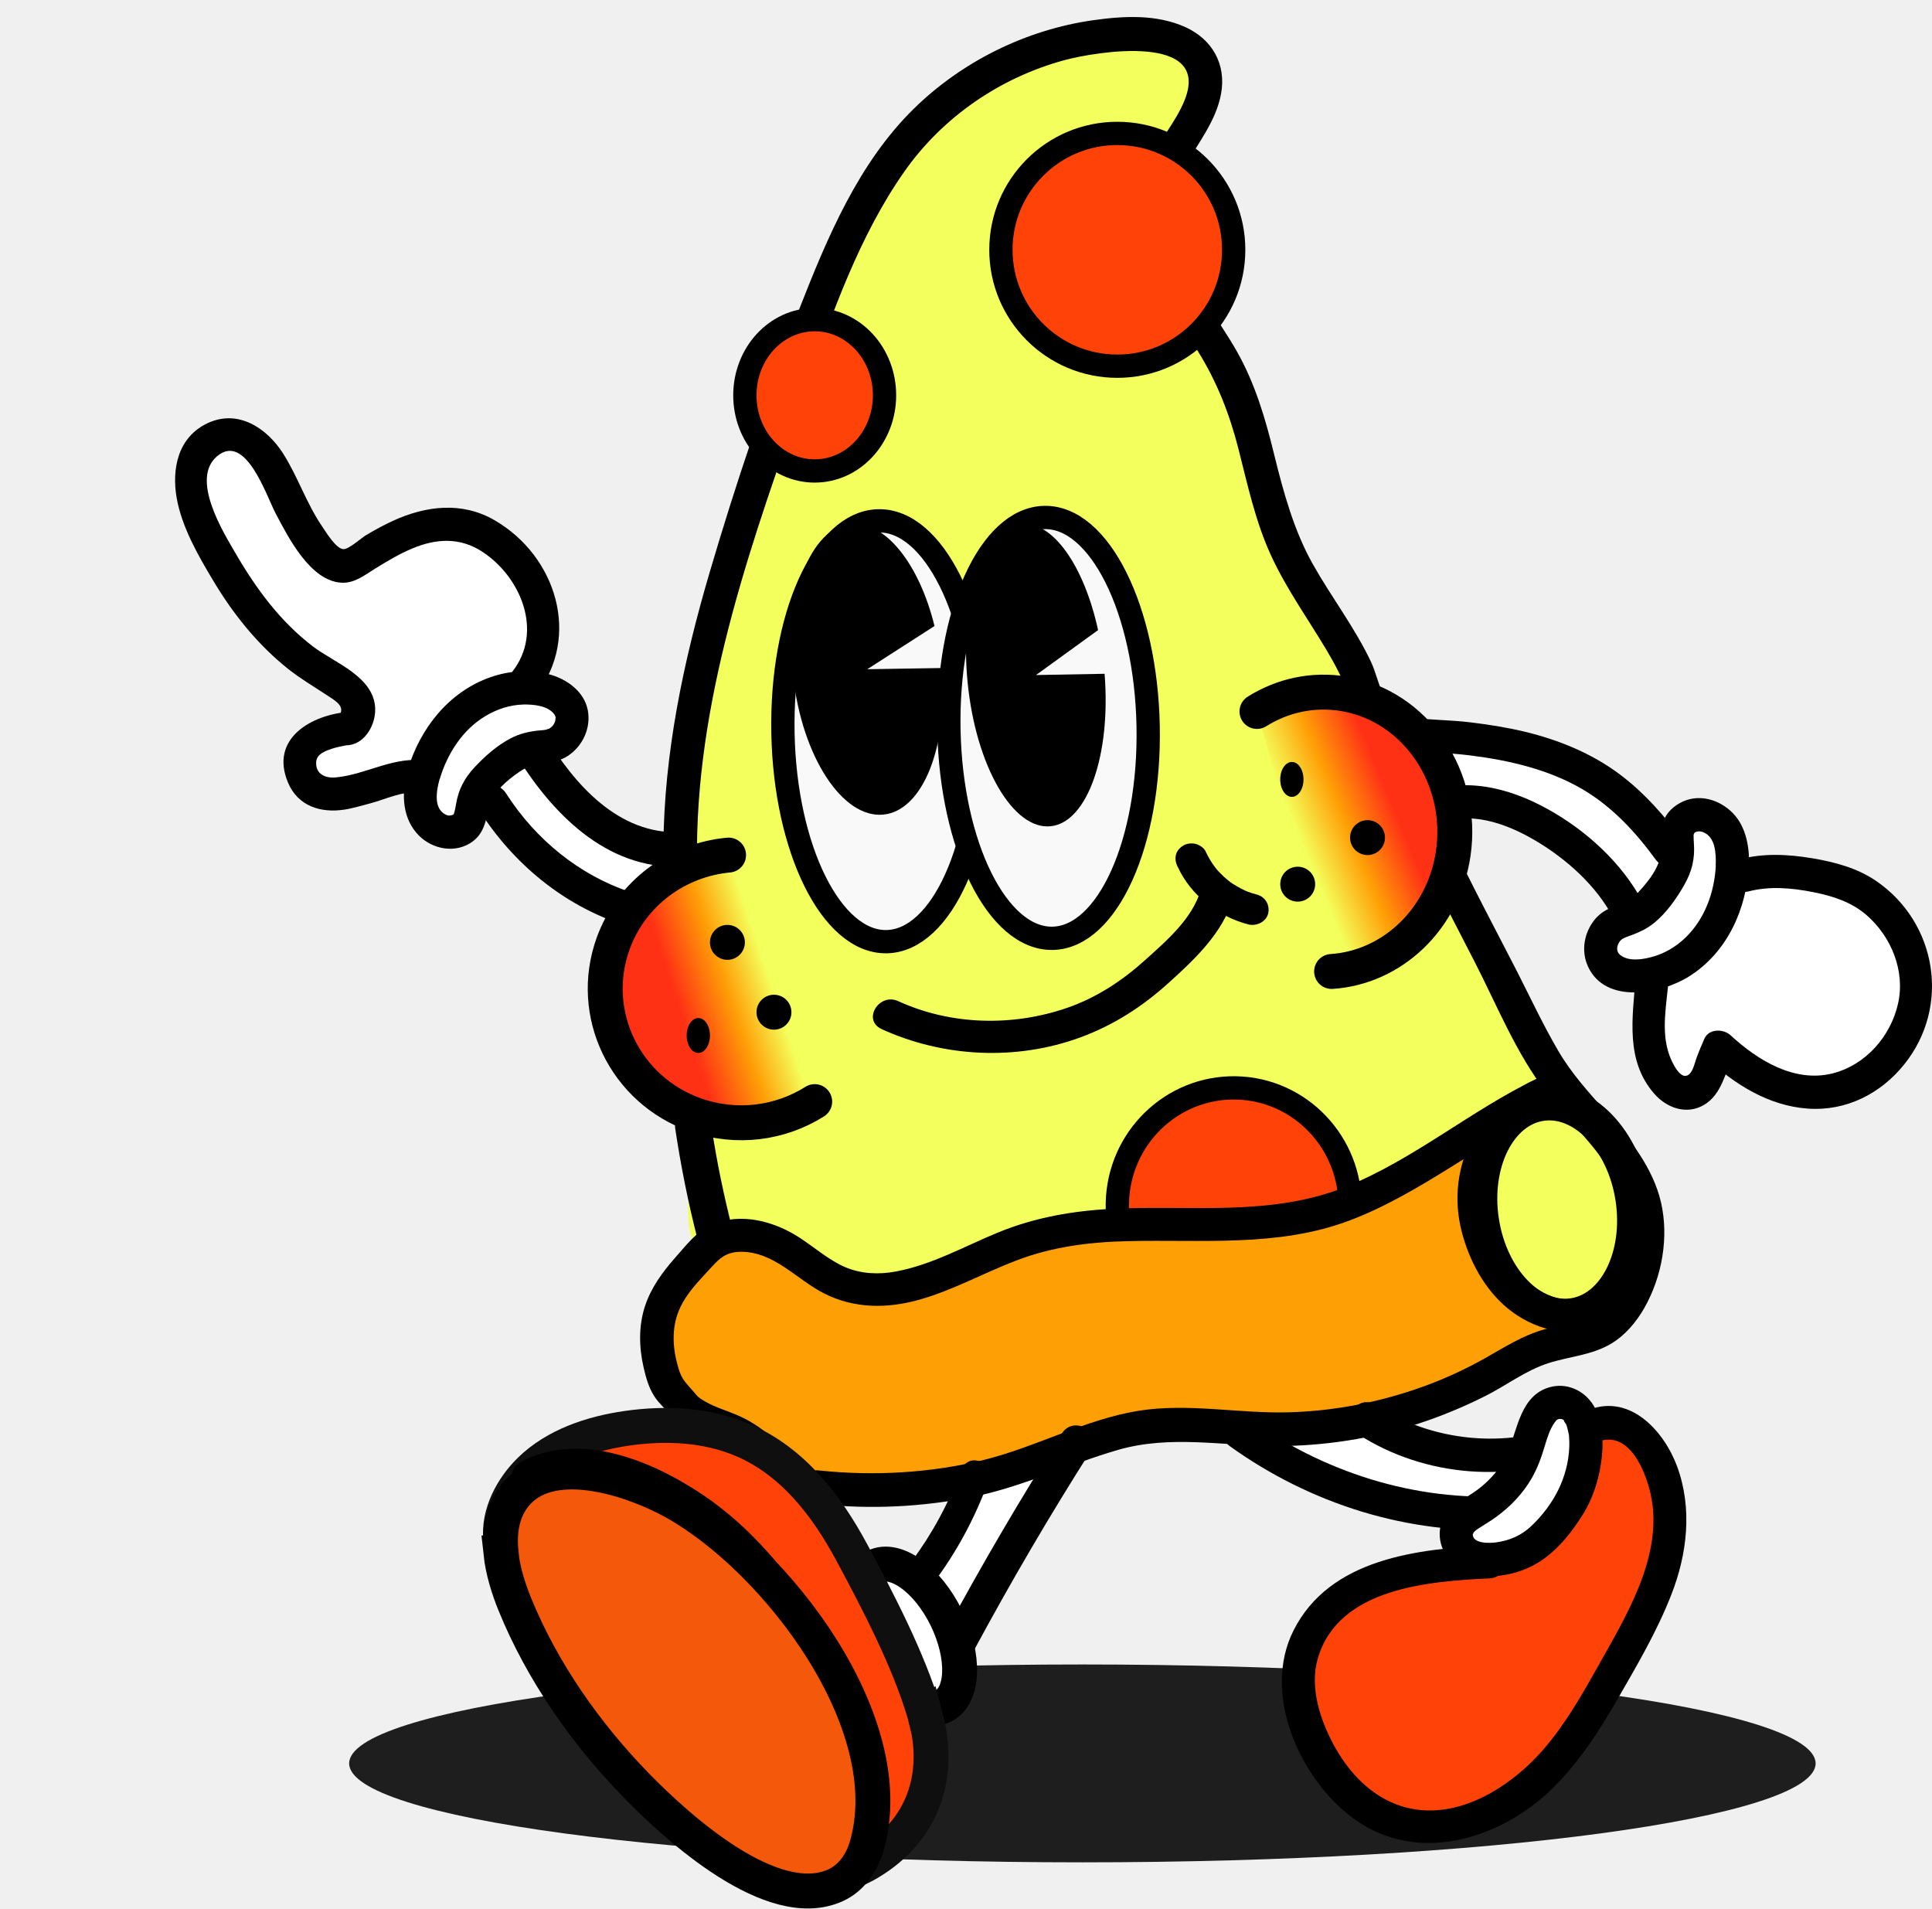
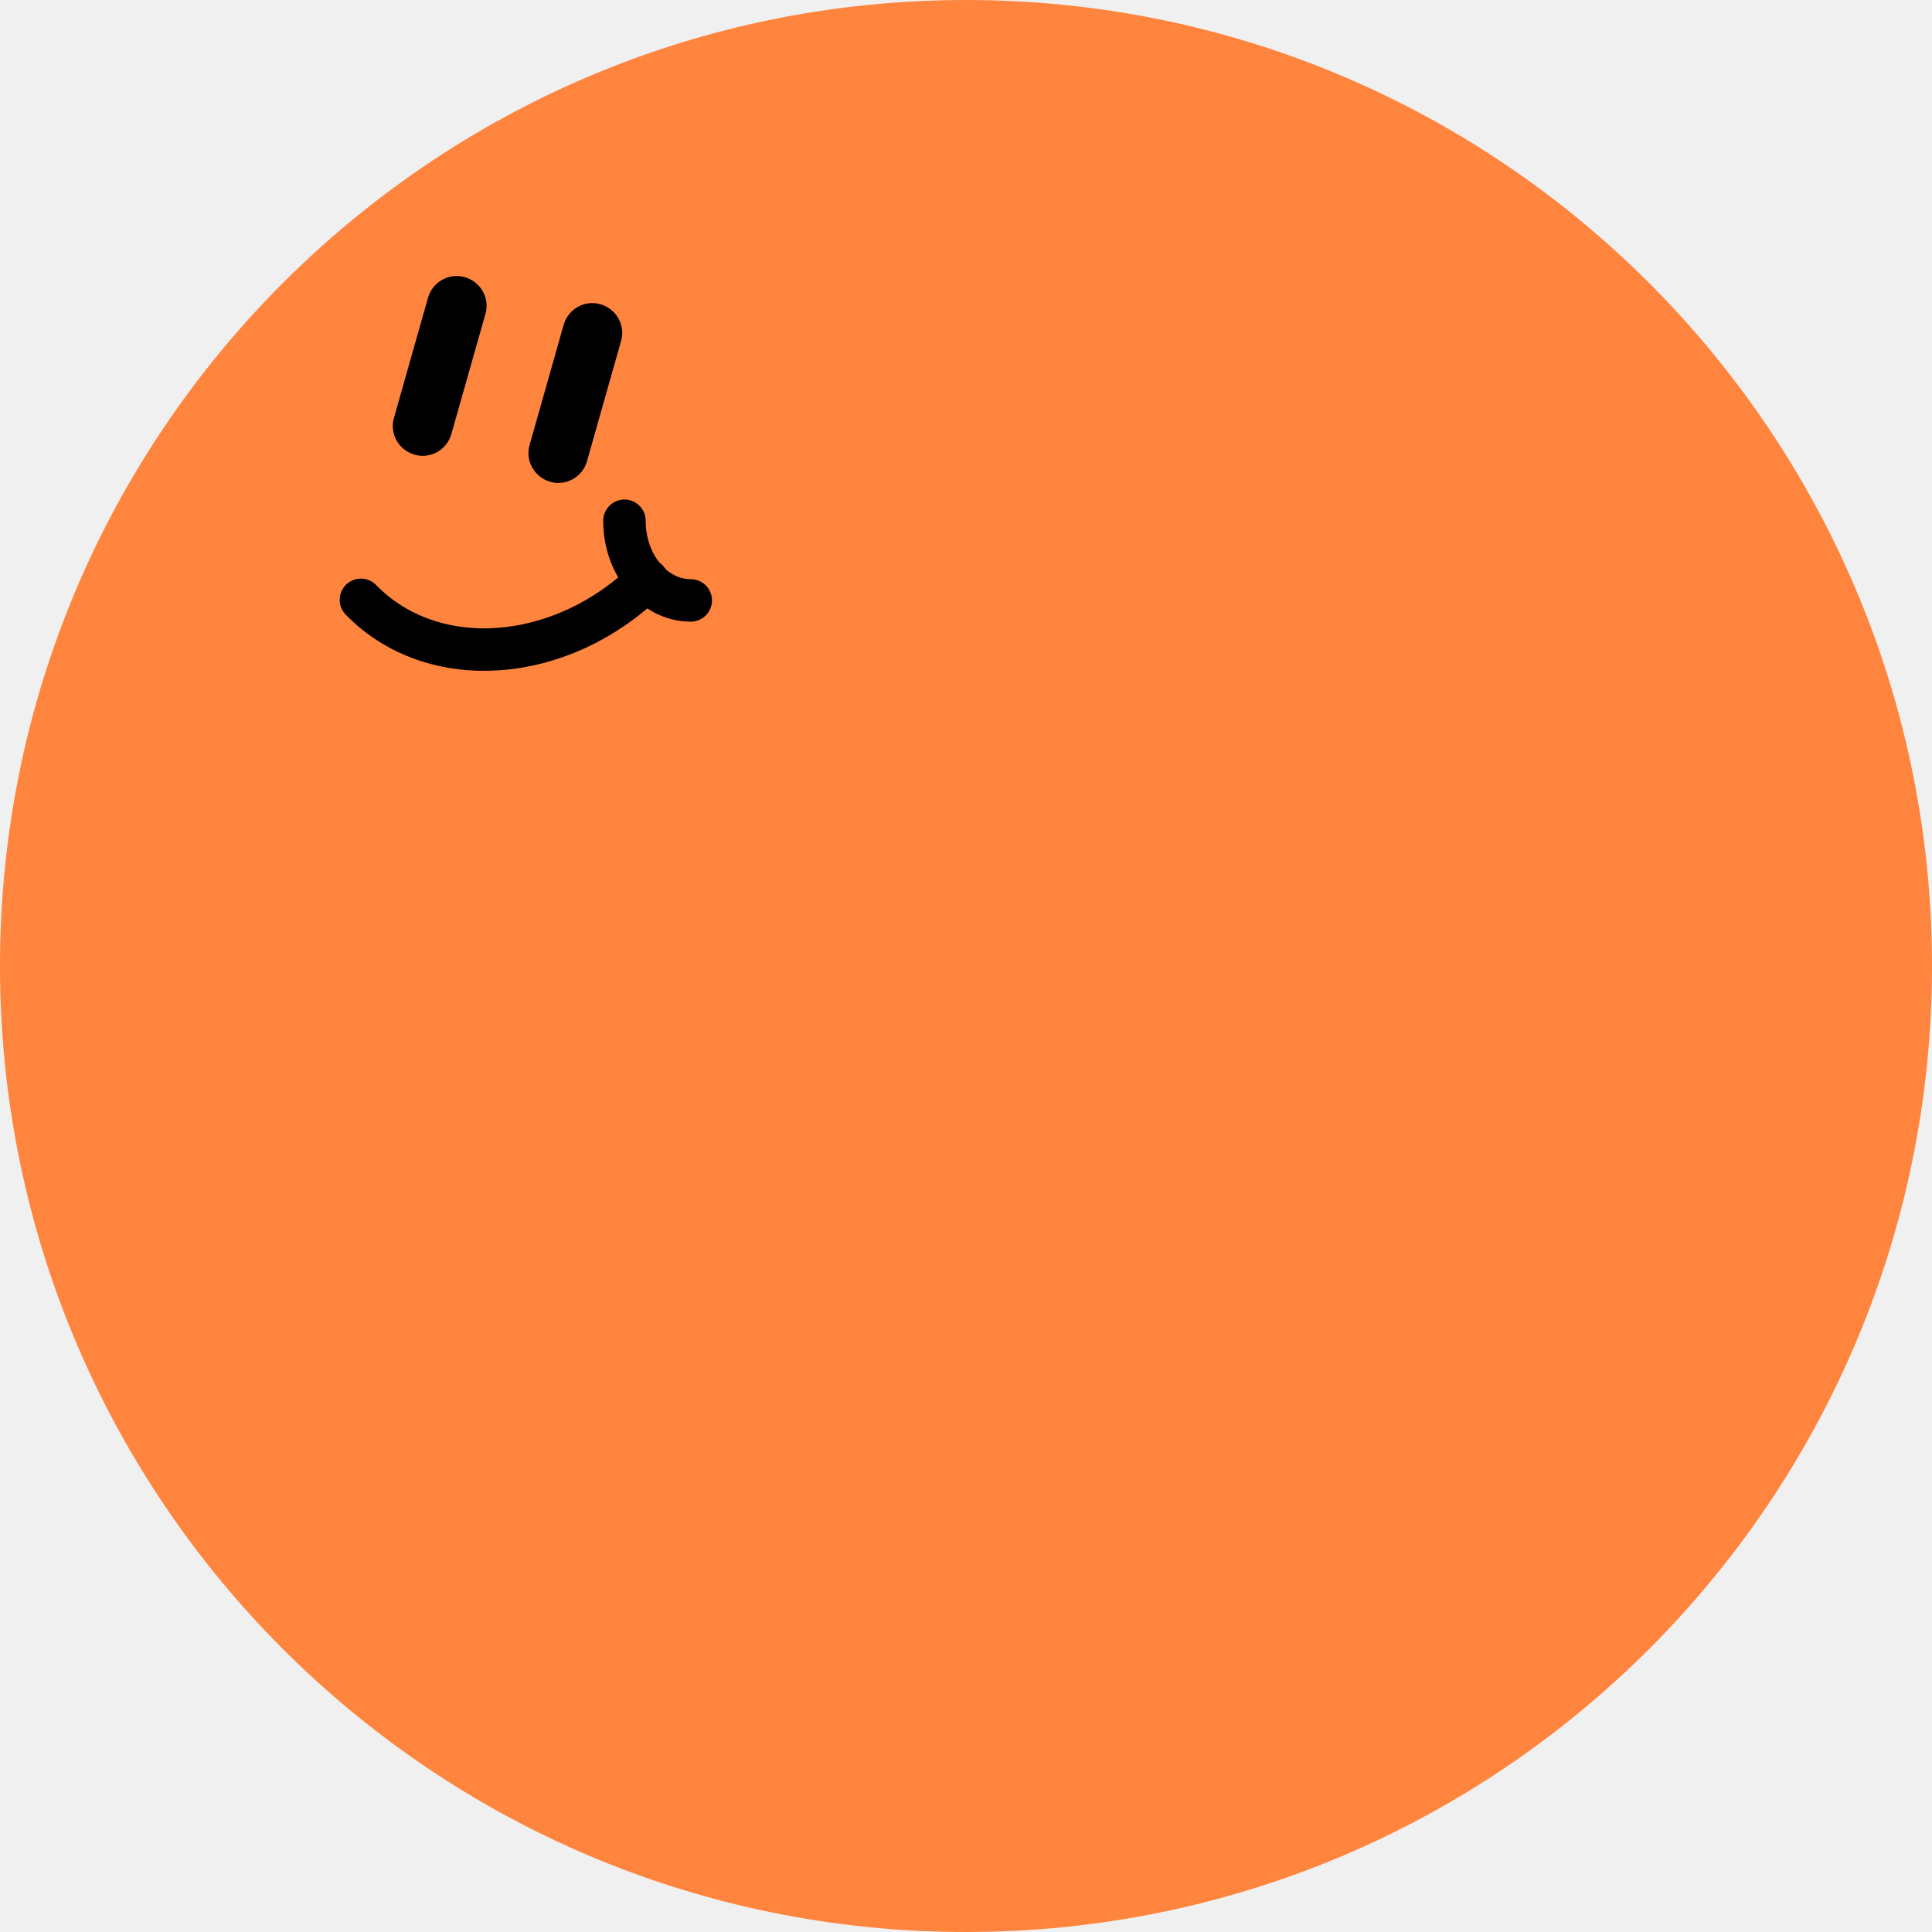
- <svg xmlns="http://www.w3.org/2000/svg" width="166" height="164" viewBox="0 0 166 164" fill="none">
-   <path d="M93 160C127.794 160 156 156.194 156 151.5C156 146.806 127.794 143 93 143C58.206 143 30 146.806 30 151.5C30 156.194 58.206 160 93 160Z" fill="#1E1E1E" />
-   <path d="M118.496 121.484C116.823 121.299 116.442 122.317 113.828 122.762C111.062 123.234 109.503 122.429 109.085 123.114C108.638 123.864 110.045 125.576 111.271 126.669C114.798 129.798 119.456 130.113 123.952 130.363C126.652 130.511 128.04 130.576 129.637 129.937C133.154 128.539 135.568 124.919 134.884 123.975C134.57 123.54 133.772 123.928 131.091 124.262C127.298 124.725 124.808 125.03 122.488 123.975C120.283 122.975 120.33 121.688 118.477 121.484H118.496Z" fill="white" />
-   <path d="M84.665 126.245C83.508 127.608 84.405 128.145 83.17 130.054C82.1 131.718 81.058 131.872 79.756 134.063C79.071 135.218 79.023 135.745 79.004 135.973C78.936 137.355 79.862 139.018 81.347 139.391C81.54 139.437 82.293 139.6 83.267 139.191C85.051 138.437 85.475 136.655 86.575 134.273C87.868 131.472 89.449 129.281 91.484 126.445C93.221 124.035 94.282 122.944 93.934 122.535C93.819 122.399 93.471 122.272 89.247 123.935C85.524 125.399 85.051 125.79 84.665 126.245Z" fill="white" />
-   <path d="M55.821 72.923C55.44 72.274 54.698 72.585 53.057 71.954C52.769 71.844 49.996 70.738 48.493 68.205C47.352 66.275 47.751 64.894 46.712 64.51C46.212 64.327 45.442 64.675 43.911 65.37C42.186 66.156 41.314 66.568 41.092 67.144C40.656 68.278 41.861 69.677 42.873 70.838C44.31 72.493 45.182 72.768 49.272 75.538C51.656 77.148 52.111 77.569 52.945 77.44C54.93 77.139 56.553 74.167 55.821 72.923Z" fill="white" />
-   <path d="M81.046 146.564C82.811 145.702 82.931 142.319 81.315 139.008C79.698 135.698 76.957 133.714 75.191 134.577C73.426 135.44 73.305 138.823 74.922 142.133C76.539 145.443 79.28 147.427 81.046 146.564Z" fill="white" stroke="black" stroke-width="3" stroke-miterlimit="10" />
-   <path d="M142.829 73.629C142.37 71.596 141.019 70.386 139.095 68.711C137.543 67.365 135.552 65.623 132.468 64.703C129.461 63.803 128.801 64.703 124.827 63.581C122.624 62.961 121.198 62.225 121.016 62.535C120.834 62.855 122.241 63.774 124.769 66.485C126.129 67.946 126.081 68.072 126.646 68.459C128.657 69.853 129.988 68.798 132.373 69.543C134.747 70.289 136.337 72.244 138.961 75.487C140.588 77.491 141.096 78.594 141.776 78.449C142.724 78.246 143.308 75.729 142.829 73.629Z" fill="white" />
-   <path d="M135.198 113.021C138.786 112.468 141.067 107.944 140.292 102.916C139.518 97.888 135.981 94.26 132.394 94.813C128.806 95.366 126.525 99.891 127.3 104.919C128.074 109.947 131.61 113.574 135.198 113.021Z" fill="#F3FF5C" stroke="black" stroke-width="3" stroke-miterlimit="10" />
-   <path d="M57.108 114.959C57.336 113.436 57.649 111.386 59.119 109.25C59.945 108.053 60.657 107.019 62.023 106.434C64.015 105.582 66.008 106.272 66.767 106.53C68.978 107.296 69.186 108.417 71.454 109.499C73.352 110.4 75.031 110.495 76.179 110.553C79.728 110.744 81.606 109.384 85.724 107.871C86.426 107.612 91.483 105.793 97.166 105.228C103.239 104.634 102.869 106.185 107.603 105.438C112.025 104.739 115.526 102.881 121 99.96C122.471 99.174 124.122 98.293 126.276 96.924C128.857 95.286 131.494 93.361 131.57 93.466C131.656 93.581 127.898 95.382 126.712 99.117C126.152 100.879 126.39 102.393 126.617 103.906C126.817 105.218 127.386 108.925 130.261 111.645C132.272 113.541 134.047 113.666 133.999 114.595C133.952 115.6 131.807 116.07 128.249 117.353C122.756 119.336 123.524 119.795 119.634 121.012C116.323 122.046 113.182 123.033 109.159 122.717C105.279 122.41 104.245 121.174 100.639 121.586C98.523 121.826 97.375 122.42 94.908 123.387C94.263 123.646 88.637 125.839 83.447 126.988C77.223 128.367 71.71 129.593 68.266 126.682C66.691 125.35 66.786 124.182 64.547 122.774C62.383 121.404 60.979 121.663 58.911 119.786C57.744 118.723 57.25 117.774 57.07 116.874C56.985 116.424 56.956 115.935 57.108 114.959Z" fill="#FF9F06" stroke="black" stroke-miterlimit="10" />
-   <path d="M45.91 126.01C46.563 125.681 47.406 125.484 48.486 125.465C54.422 125.352 58.844 128.662 61.447 130.674C69.647 136.994 71.891 145.485 73.141 150.206C74.769 156.384 73.68 158.077 73.141 158.726C70.556 161.763 64.316 159.929 63.729 159.751C60.709 158.829 58.086 155.002 52.869 147.695C49.603 143.125 47.955 140.323 47.132 138.865C45.493 135.978 41.706 128.164 45.929 126.02L45.91 126.01Z" fill="#262626" />
-   <path d="M100.633 12.19C103.184 10.281 104.407 7.519 103.656 5.534C102.713 3.06 99.035 2.714 96.975 2.523C93.519 2.197 90.814 3.242 88.273 4.268C83.941 6.004 81.129 8.344 80.475 8.91C76.971 11.902 74.949 15.249 72.543 20.265C69.799 25.962 68.085 30.613 65.438 38.343C59.585 55.424 58.536 60.21 58.141 66.012C58.045 67.47 58.025 69.215 58.006 72.725C57.862 93.182 60.317 91.35 59.364 100.567C59.171 102.408 58.651 106.609 60.191 107.299C61.145 107.731 61.934 106.378 64.061 106.417C65.659 106.445 66.93 107.242 68.836 108.431C70.502 109.476 70.521 109.812 71.686 110.406C73.678 111.433 75.584 111.452 76.48 111.461C80.985 111.509 82.997 108.546 88.128 106.896C90.429 106.158 90.198 106.704 100.662 106.187C106.862 105.88 109.962 105.736 111.271 105.438C118.048 103.923 117.182 101.65 126.828 98.073C129.513 97.076 131.805 96.433 132.681 94.352C133.403 92.635 132.806 90.784 131.833 88.578C128.888 81.932 126.664 81.625 124.363 76.916C121.379 70.817 123.67 68.352 119.839 62.435C118.568 60.478 118.26 60.651 116.084 57.563C115.295 56.441 112.792 52.815 110.501 47.857C106.804 39.868 107.747 37.317 104.137 29.501C102.722 26.441 101.307 24.092 100.421 22.711L100.633 12.161V12.19Z" fill="#F3FF5C" />
-   <path d="M70.38 129.219C74.79 129.688 79.239 129.477 83.592 128.597C87.945 127.717 91.858 125.776 96.077 124.561C100.574 123.27 105.022 124.217 109.596 124.236C113.738 124.245 117.919 123.595 121.861 122.313C123.822 121.673 125.745 120.879 127.591 119.951C129.438 119.023 131.083 117.742 133.016 117.12C134.824 116.536 136.795 116.431 138.45 115.427C139.655 114.7 140.602 113.571 141.291 112.357C142.803 109.688 143.406 106.312 142.717 103.309C142.028 100.305 139.961 97.723 137.962 95.485C136.489 93.84 134.987 92.176 133.877 90.263C132.585 88.053 131.495 85.72 130.337 83.443C127.936 78.757 125.4 74.099 123.305 69.259L122.789 71.22C125.515 69.489 128.835 70.493 131.466 71.956C134.097 73.42 136.747 75.639 138.325 78.336C139.263 79.924 141.741 78.489 140.803 76.891C138.88 73.611 135.704 70.895 132.346 69.173C128.988 67.451 124.769 66.581 121.344 68.743C120.626 69.192 120.512 69.967 120.827 70.703C122.578 74.749 124.664 78.651 126.673 82.573C128.682 86.494 130.26 90.473 132.844 93.83C134.68 96.231 137.015 98.297 138.545 100.918C139.32 102.237 140.009 103.586 140.105 105.136C140.201 106.561 139.981 107.967 139.521 109.315C139.12 110.511 138.479 111.716 137.522 112.558C136.211 113.696 134.259 113.763 132.652 114.222C130.825 114.738 129.256 115.752 127.61 116.68C125.965 117.608 124.118 118.468 122.272 119.128C118.531 120.477 114.599 121.242 110.629 121.338C106.352 121.443 102.085 120.525 97.828 121.204C93.226 121.95 89.065 124.303 84.549 125.422C80.033 126.541 75.116 126.837 70.371 126.33C68.534 126.13 68.553 129.009 70.371 129.2L70.38 129.219Z" fill="black" />
-   <path d="M36.279 66.743C34.815 66.391 33.35 67.247 31.866 67.532C30.382 67.818 26.52 69.683 25.797 65.82C25.246 62.86 30.087 62.565 30.087 62.565C32.361 59.996 28.718 58.54 26.967 57.331C23.99 55.295 21.564 52.526 19.719 49.433C18.14 46.788 15.458 42.41 16.837 39.308C17.227 38.432 17.978 37.719 18.901 37.462C21.27 36.805 23.001 39.08 23.866 41.183C24.656 43.105 26.967 47.473 28.803 48.443C29.022 48.557 29.269 48.653 29.517 48.653C29.907 48.653 30.249 48.415 30.572 48.205C34.501 45.693 38.287 43.59 42.177 46.178C44.479 47.711 46.267 50.147 46.648 52.887C46.933 54.924 46.353 57.103 45.059 58.673" fill="white" />
-   <path d="M36.651 65.372C33.911 64.906 31.524 66.533 28.861 66.79C27.995 66.876 27.091 66.533 27.167 65.448C27.215 64.792 27.928 64.525 28.49 64.335C28.889 64.202 29.298 64.116 29.717 64.04C29.859 64.011 29.764 64.05 30.078 64.002C31.438 63.764 32.266 62.222 32.237 60.9C32.171 58.131 28.737 56.951 26.892 55.542C24.076 53.392 22.012 50.584 20.252 47.558C19.158 45.684 16.343 41.145 18.654 39.194C21.118 37.119 22.906 42.648 23.686 44.114C24.761 46.15 26.654 49.909 29.327 50.061C30.468 50.128 31.353 49.395 32.275 48.824C33.284 48.205 34.311 47.587 35.405 47.13C37.469 46.255 39.533 46.14 41.464 47.416C44.746 49.576 46.696 54.248 44.051 57.664C43.576 58.283 43.462 59.082 44.051 59.682C44.536 60.176 45.602 60.291 46.068 59.682C49.949 54.667 47.789 47.777 42.51 44.703C39.704 43.067 36.594 43.447 33.75 44.751C32.951 45.122 32.18 45.541 31.419 45.998C31.039 46.226 29.983 47.187 29.517 47.178C28.899 47.178 28.023 45.741 27.691 45.246C26.33 43.257 25.598 40.973 24.333 38.975C22.944 36.786 20.48 35.14 17.874 36.339C15.268 37.538 14.745 40.307 15.182 42.791C15.62 45.274 17.018 47.72 18.34 49.918C20.033 52.754 22.126 55.361 24.713 57.436C25.788 58.292 26.939 58.968 28.081 59.72C28.785 60.186 29.783 60.709 29.079 61.566L30.088 61.147C26.797 61.366 23.134 63.431 24.751 67.247C25.598 69.255 27.548 69.864 29.574 69.559C30.345 69.445 31.067 69.207 31.819 69.017C33.036 68.703 34.644 67.913 35.9 68.132C37.697 68.436 38.468 65.686 36.66 65.382L36.651 65.372Z" fill="black" />
-   <path d="M76.185 80.901C80.912 80.809 84.586 72.64 84.391 62.657C84.195 52.673 80.205 44.655 75.478 44.747C70.751 44.84 67.077 53.008 67.272 62.992C67.467 72.975 71.457 80.994 76.185 80.901Z" fill="#F9F9F9" stroke="black" stroke-width="2" stroke-miterlimit="10" />
-   <path d="M90.444 80.613C95.171 80.52 98.845 72.352 98.65 62.369C98.455 52.385 94.465 44.367 89.738 44.459C85.011 44.551 81.337 52.72 81.532 62.703C81.727 72.687 85.717 80.705 90.444 80.613Z" fill="#F9F9F9" stroke="black" stroke-width="2" stroke-miterlimit="10" />
-   <path d="M74.501 57.505L80.294 53.783C78.992 48.473 76.065 44.733 73.108 45.015C69.595 45.353 67.385 51.217 68.152 58.115C68.919 65.013 72.391 70.323 75.893 69.985C79.315 69.656 81.505 64.064 80.9 57.392L74.501 57.495V57.505Z" fill="black" />
-   <path d="M89.001 58.005L94.348 54.134C93.146 48.612 90.445 44.722 87.715 45.016C84.473 45.367 82.432 51.466 83.14 58.64C83.848 65.814 87.053 71.336 90.286 70.984C93.445 70.642 95.466 64.827 94.907 57.887L89.001 57.995V58.005Z" fill="black" />
-   <path d="M75.731 88.404C81.055 90.841 87.304 91.155 92.829 89.124C95.672 88.081 98.134 86.493 100.357 84.489C102.58 82.486 105.061 80.178 105.939 77.177C106.444 75.46 103.677 74.721 103.181 76.438C102.446 78.94 100.242 80.815 98.334 82.532C96.426 84.249 94.222 85.708 91.722 86.576C87.018 88.21 81.713 88.09 77.181 86.013C75.521 85.255 74.07 87.638 75.74 88.404H75.731Z" fill="black" />
-   <path d="M101.197 74.478C102.291 76.883 104.636 78.739 107.258 79.42C107.957 79.597 108.784 79.199 108.959 78.492C109.134 77.784 108.738 77.051 107.993 76.856C107.717 76.785 107.451 76.697 107.184 76.6C107.092 76.564 106.853 76.449 107.23 76.617C107.156 76.582 107.092 76.555 107.018 76.529C106.899 76.476 106.788 76.423 106.669 76.361C106.421 76.228 106.172 76.087 105.933 75.937C105.869 75.892 105.804 75.848 105.74 75.804C105.657 75.751 105.473 75.574 105.768 75.831C105.666 75.742 105.547 75.662 105.437 75.565C105.225 75.388 105.013 75.194 104.82 74.99C104.719 74.893 104.627 74.787 104.535 74.681C104.489 74.628 104.443 74.557 104.388 74.504C104.462 74.566 104.572 74.734 104.443 74.566C104.094 74.115 103.809 73.629 103.57 73.116C103.441 72.833 103.045 72.586 102.742 72.506C102.411 72.418 101.969 72.462 101.675 72.639C101.381 72.816 101.123 73.09 101.04 73.434C100.948 73.806 101.022 74.115 101.178 74.46L101.197 74.478Z" fill="black" />
-   <path d="M59.886 72.801C59.981 59.149 64.788 45.961 69.279 33.229C71.515 26.896 73.837 20.231 77.736 14.694C81.013 10.049 85.925 6.674 91.429 5.176C94.257 4.408 104.09 2.825 101.787 8.598C100.994 10.589 99.427 12.201 98.691 14.211C97.831 16.581 97.86 19.416 98.529 21.824C99.379 24.877 101.262 27.503 102.915 30.157C104.568 32.812 105.648 35.571 106.422 38.614C107.196 41.657 107.865 44.786 109.193 47.687C110.521 50.588 112.375 53.157 113.99 55.868C114.735 57.12 115.395 58.381 115.891 59.755C116.293 60.846 116.675 61.955 117.44 62.846C118.29 63.842 119.465 64.316 120.755 64.448C122.609 64.638 124.482 64.666 126.336 64.903C129.671 65.32 133.082 66.107 135.997 67.823C138.538 69.321 140.536 71.492 142.256 73.844C143.326 75.313 145.82 73.891 144.73 72.412C143.116 70.203 141.338 68.146 139.131 66.496C136.723 64.704 133.923 63.567 131.018 62.865C129.48 62.495 127.913 62.249 126.336 62.059C124.549 61.841 122.733 61.86 120.956 61.623C118.825 61.339 118.558 58.475 117.803 56.873C116.408 53.915 114.382 51.289 112.786 48.445C111.19 45.601 110.282 42.33 109.48 39.059C108.725 35.959 107.836 32.935 106.25 30.148C104.664 27.36 102.389 24.62 101.405 21.435C100.679 19.093 100.669 16.287 101.845 14.23C103.02 12.172 104.482 10.371 104.912 8.077C105.38 5.555 104.186 3.394 101.854 2.332C99.37 1.213 96.579 1.365 93.942 1.734C88.171 2.55 82.666 5.271 78.519 9.338C73.761 14.002 71.095 20.383 68.706 26.469C65.801 33.883 63.23 41.505 60.985 49.137C58.72 56.826 57.048 64.733 57 72.772C56.99 74.602 59.857 74.602 59.867 72.772L59.886 72.801Z" fill="black" />
-   <path d="M96.175 105.462C96.051 104.788 95.984 104.085 96.003 103.372C96.118 97.787 100.678 93.358 106.201 93.464C111.723 93.579 116.103 98.192 115.998 103.777" fill="#FF4208" />
-   <path d="M96.175 105.462C96.051 104.788 95.984 104.085 96.003 103.372C96.118 97.787 100.678 93.358 106.201 93.464C111.723 93.579 116.103 98.192 115.998 103.777" stroke="black" stroke-width="2" stroke-miterlimit="10" />
-   <path d="M135.855 111.351C134.236 112.218 132.042 110.937 130.922 109.806C129.533 108.412 128.699 106.556 128.278 104.672C127.425 100.923 129.408 96.769 133.096 95.28L131.985 92.699C126.362 95.421 121.505 99.585 115.69 101.94C109.243 104.55 102.346 103.523 95.573 103.853C92.201 104.022 88.954 104.587 85.822 105.859C82.919 107.046 80.083 108.666 76.96 109.241C75.504 109.514 73.991 109.448 72.621 108.864C71.251 108.28 70.015 107.197 68.741 106.358C66.557 104.927 63.664 104.126 61.145 105.219C59.842 105.784 58.922 107.037 58.003 108.063C56.911 109.298 55.953 110.616 55.426 112.19C54.861 113.895 54.899 115.75 55.301 117.484C55.493 118.332 55.742 119.227 56.221 119.961C56.652 120.64 57.313 121.139 57.754 121.808C58.75 123.334 61.24 121.911 60.235 120.385C59.852 119.792 59.353 119.321 58.913 118.784C58.501 118.284 58.347 117.766 58.185 117.154C57.754 115.534 57.725 113.829 58.462 112.293C59.008 111.144 59.899 110.202 60.752 109.279C61.672 108.28 62.208 107.555 63.664 107.545C66.548 107.545 68.435 109.929 70.83 111.134C73.426 112.444 76.261 112.434 79.02 111.653C81.913 110.833 84.538 109.354 87.335 108.29C90.4 107.112 93.6 106.707 96.867 106.632C103.266 106.471 109.799 107.169 115.92 104.87C122.041 102.571 127.416 98.059 133.441 95.139C134.878 94.442 133.853 91.945 132.33 92.558C127.004 94.706 124.197 100.273 125.576 105.746C126.209 108.261 127.54 110.777 129.59 112.444C131.64 114.111 134.782 115.138 137.292 113.791C138.911 112.915 137.464 110.475 135.845 111.351H135.855Z" fill="black" />
-   <path d="M108 61.124C110.173 59.76 112.78 59.164 115.467 59.606C121.618 60.634 125.82 66.773 124.864 73.326C124.026 79.004 119.589 83.126 114.412 83.462" fill="url(#paint0_linear_428_9082)" />
-   <path d="M108 61.124C110.173 59.76 112.78 59.164 115.467 59.606C121.618 60.634 125.82 66.773 124.864 73.326C124.026 79.004 119.589 83.126 114.412 83.462" stroke="black" stroke-width="3" stroke-miterlimit="10" stroke-linecap="round" />
-   <path d="M70 94.643C67.063 96.495 63.322 97.03 59.777 95.795C53.697 93.666 50.517 87.076 52.677 81.075C54.249 76.716 58.215 73.868 62.601 73.462" fill="url(#paint1_linear_428_9082)" />
-   <path d="M70 94.643C67.063 96.495 63.322 97.03 59.777 95.795C53.697 93.666 50.517 87.076 52.677 81.075C54.249 76.716 58.215 73.868 62.601 73.462" stroke="black" stroke-width="3" stroke-miterlimit="10" stroke-linecap="round" />
-   <path d="M96 31.462C101.523 31.462 106 26.985 106 21.462C106 15.939 101.523 11.462 96 11.462C90.477 11.462 86 15.939 86 21.462C86 26.985 90.477 31.462 96 31.462Z" fill="#FF4208" stroke="black" stroke-width="2" stroke-miterlimit="10" />
-   <path d="M70 40.462C73.314 40.462 76 37.552 76 33.962C76 30.372 73.314 27.462 70 27.462C66.686 27.462 64 30.372 64 33.962C64 37.552 66.686 40.462 70 40.462Z" fill="#FF4208" stroke="black" stroke-width="2" stroke-miterlimit="10" />
-   <path d="M62.5 82.462C63.328 82.462 64 81.79 64 80.962C64 80.133 63.328 79.462 62.5 79.462C61.672 79.462 61 80.133 61 80.962C61 81.79 61.672 82.462 62.5 82.462Z" fill="black" />
-   <path d="M60 90.462C60.552 90.462 61 89.79 61 88.962C61 88.133 60.552 87.462 60 87.462C59.448 87.462 59 88.133 59 88.962C59 89.79 59.448 90.462 60 90.462Z" fill="black" />
-   <path d="M66.5 88.462C67.328 88.462 68 87.79 68 86.962C68 86.133 67.328 85.462 66.5 85.462C65.672 85.462 65 86.133 65 86.962C65 87.79 65.672 88.462 66.5 88.462Z" fill="black" />
-   <path d="M111 68.462C111.552 68.462 112 67.79 112 66.962C112 66.133 111.552 65.462 111 65.462C110.448 65.462 110 66.133 110 66.962C110 67.79 110.448 68.462 111 68.462Z" fill="black" />
-   <path d="M117.5 73.462C118.328 73.462 119 72.79 119 71.962C119 71.133 118.328 70.462 117.5 70.462C116.672 70.462 116 71.133 116 71.962C116 72.79 116.672 73.462 117.5 73.462Z" fill="black" />
-   <path d="M111.5 77.462C112.328 77.462 113 76.79 113 75.962C113 75.133 112.328 74.462 111.5 74.462C110.672 74.462 110 75.133 110 75.962C110 76.79 110.672 77.462 111.5 77.462Z" fill="black" />
-   <path d="M149.787 75.222C151.785 74.632 153.925 74.841 155.97 75.222C156.95 75.412 157.92 75.64 158.843 76.021C162.229 77.41 164.635 80.941 164.664 84.604C164.692 88.268 162.324 91.846 158.928 93.226C154.79 94.901 150.738 92.817 147.675 89.943C147.333 90.657 147.095 91.399 146.819 92.141C146.515 92.979 145.906 93.826 145.031 93.921C144.242 94.006 143.519 93.445 143.034 92.817C140.988 90.19 141.749 87.022 141.959 84.005" fill="white" />
-   <path d="M150.167 76.601C152.032 76.106 153.934 76.278 155.808 76.649C157.473 76.982 159.061 77.486 160.364 78.609C162.495 80.455 163.712 83.405 163.085 86.213C162.457 89.02 160.317 91.494 157.463 92.217C154.181 93.045 151.014 91.085 148.693 88.944C148.084 88.382 146.848 88.354 146.448 89.229C146.21 89.762 145.992 90.295 145.782 90.847C145.63 91.256 145.506 91.913 145.183 92.246C144.441 93.007 143.642 91.246 143.433 90.647C142.672 88.563 143.224 86.165 143.385 84.014C143.528 82.178 140.674 82.187 140.532 84.014C140.265 87.45 139.647 91.132 142.139 93.968C143.224 95.205 144.926 95.805 146.42 94.92C147.913 94.035 148.236 92.17 148.912 90.675L146.667 90.961C149.073 93.178 151.975 95.005 155.323 95.243C158.671 95.481 161.62 93.921 163.598 91.465C167.622 86.489 166.442 79.247 161.163 75.659C159.546 74.565 157.634 74.061 155.722 73.737C153.601 73.385 151.489 73.28 149.397 73.842C147.628 74.317 148.379 77.068 150.158 76.592L150.167 76.601Z" fill="black" />
-   <path d="M116.67 123.208C122.494 126.961 129.943 127.454 136.286 124.756C137.011 124.446 137.177 123.392 136.815 122.773C136.375 122.028 135.533 121.941 134.808 122.251C129.425 124.533 123.023 123.847 118.158 120.703C116.572 119.678 115.094 122.193 116.68 123.208H116.67Z" fill="black" />
-   <path d="M105.621 124.212C112.554 129.207 121.047 131.902 129.618 131.403C131.456 131.298 131.466 128.421 129.618 128.527C121.507 129.006 113.645 126.465 107.077 121.729C105.573 120.646 104.137 123.138 105.631 124.212H105.621Z" fill="black" />
-   <path d="M127.995 134.192C124.619 134.354 121.166 134.535 118.036 135.829C114.916 137.123 112.129 139.768 111.625 143.109C111.378 144.783 111.711 146.496 112.243 148.095C113.518 151.873 116.229 155.403 120.053 156.555C124.057 157.763 128.49 156.088 131.629 153.319C134.768 150.55 136.87 146.82 138.915 143.166C141.826 137.96 144.936 132.489 142.711 126.389C142.34 125.361 141.826 124.371 141.055 123.591C140.009 122.525 138.316 121.831 136.88 122.497" fill="#FF4208" />
-   <path d="M127.995 132.765C121.85 133.069 114.25 133.869 111.13 140.102C108.41 145.535 111.663 152.815 116.267 156.212C121.66 160.199 128.747 158.096 133.246 153.786C135.576 151.549 137.355 148.799 138.963 146.011C140.646 143.09 142.377 140.149 143.604 136.999C144.974 133.497 145.421 129.605 144.109 126.008C142.996 122.982 140.104 119.737 136.527 121.117C134.834 121.774 135.567 124.533 137.288 123.867C139.98 122.83 141.398 126.399 141.835 128.406C142.415 131.052 141.835 133.754 140.855 136.229C139.876 138.703 138.439 141.129 137.108 143.499C135.776 145.868 134.397 148.238 132.618 150.293C129.498 153.89 124.295 157.012 119.482 154.813C117.342 153.833 115.734 151.997 114.621 149.96C113.423 147.752 112.5 144.955 113.232 142.462C115.021 136.39 122.821 135.857 127.995 135.601C129.821 135.515 129.831 132.66 127.995 132.746V132.765Z" fill="black" />
-   <path d="M91.251 123.136C87.682 128.745 84.328 134.477 81.179 140.322C80.311 141.937 82.836 143.372 83.704 141.748C86.853 135.903 90.208 130.171 93.776 124.562C94.761 123.004 92.236 121.578 91.251 123.136Z" fill="black" />
-   <path d="M79.543 147.613C79.505 147.454 79.457 147.295 79.41 147.127C78.033 142.544 75.472 137.633 73.198 133.396C71.057 129.411 68.171 125.586 63.842 123.724C60.746 122.396 57.229 122.228 53.884 122.705C50.826 123.144 47.739 124.173 45.551 126.306C44.003 127.812 42.799 130.057 43.028 132.236C43.162 133.555 43.688 134.808 44.29 135.996C46.793 140.963 50.348 145.64 53.598 150.157C56.312 153.936 59.284 157.762 63.45 159.941C66.957 161.784 71.181 162.111 74.67 160.035C79.314 157.266 80.862 152.571 79.553 147.604L79.543 147.613Z" fill="#FF4208" stroke="#0F0F0F" stroke-width="3" stroke-miterlimit="10" />
-   <path d="M82.498 126.477C82.43 126.662 82.362 126.838 82.294 127.013C82.337 126.902 82.328 126.93 82.269 127.088C82.235 127.18 82.201 127.263 82.159 127.356C82.015 127.708 81.862 128.06 81.701 128.411C81.388 129.106 81.049 129.791 80.685 130.457C79.973 131.772 79.151 133.04 78.364 134.095C77.94 134.651 77.821 135.521 78.364 136.058C78.829 136.53 79.71 136.659 80.159 136.058C82.176 133.382 83.768 130.439 84.938 127.217C85.183 126.541 84.666 125.662 84.048 125.505C83.311 125.319 82.752 125.754 82.481 126.477H82.498Z" fill="black" />
-   <path d="M46.174 128.099C49.84 126.112 54.491 128.205 57.732 130.143C60.974 132.082 63.675 134.769 65.865 137.793C69.628 142.966 73.217 149.588 73.178 156.163C73.178 157.276 73.082 158.543 72.445 159.493C71.808 160.443 70.757 160.626 69.638 160.568C67.776 160.462 67.785 163.342 69.638 163.447C76.864 163.86 76.565 155.376 75.291 150.51C74.018 145.644 71.828 141.44 69.136 137.447C66.666 133.79 63.608 130.479 59.864 128.08C55.562 125.316 49.599 122.974 44.717 125.623C43.077 126.506 44.544 129.001 46.174 128.109V128.099Z" fill="black" />
-   <path d="M58.504 71.498C53.109 71.725 49.34 67.36 46.807 63.173C45.82 61.533 43.227 63.025 44.224 64.664C47.286 69.73 52.022 74.728 58.504 74.451C59.312 74.421 60 73.799 60 72.97C60 72.189 59.312 71.459 58.504 71.488V71.498Z" fill="black" />
-   <path d="M41.179 69.623C44.129 74.242 48.393 77.708 53.36 79.389C55.003 79.946 55.705 77.161 54.071 76.614C49.797 75.173 46.03 72.148 43.489 68.173C43.08 67.529 42.316 67.241 41.668 67.654C41.081 68.029 40.779 68.979 41.188 69.623H41.179Z" fill="black" />
-   <path d="M36.403 66.552C36.432 66.466 36.46 66.371 36.479 66.285C37.145 64.211 38.344 62.27 40.056 60.918C41.768 59.567 44.013 58.853 46.172 59.177C47.161 59.329 48.179 59.729 48.769 60.538C49.758 61.898 48.702 63.868 47.133 64.087C46.21 64.22 45.506 64.182 44.631 64.639C43.851 65.048 43.147 65.619 42.5 66.219C41.844 66.828 41.15 67.494 40.817 68.341C40.332 69.578 40.76 71.062 39.019 71.453C37.858 71.71 36.727 70.805 36.327 69.759C35.947 68.74 36.089 67.599 36.394 66.552H36.403Z" fill="white" />
-   <path d="M37.782 66.933C38.429 64.763 39.732 62.698 41.711 61.518C42.691 60.928 43.813 60.557 44.964 60.528C45.849 60.509 47.104 60.624 47.646 61.394C47.684 61.442 47.732 61.651 47.732 61.528C47.732 61.623 47.742 61.727 47.732 61.823C47.742 61.594 47.722 61.889 47.703 61.946C47.618 62.222 47.494 62.384 47.266 62.546C46.933 62.784 47.352 62.546 47.133 62.622C47.123 62.622 46.847 62.698 46.923 62.688C46.714 62.736 46.4 62.746 46.153 62.774C45.354 62.869 44.641 63.041 43.918 63.412C42.757 64.002 41.692 64.944 40.798 65.895C39.904 66.847 39.4 67.818 39.19 69.055C39.152 69.274 39.114 69.502 39.057 69.711C39.038 69.797 39.01 69.873 38.981 69.959C39.086 69.683 38.962 70.016 38.905 70.064L38.962 69.968C39.066 69.902 39.076 69.902 38.981 69.949C38.905 69.987 38.895 69.997 38.981 69.978C38.895 70.006 38.819 70.035 38.724 70.054C38.562 70.082 38.467 70.064 38.334 70.006C37.212 69.493 37.497 67.922 37.773 66.933C38.267 65.163 35.519 64.401 35.024 66.171C34.529 67.941 34.482 70.025 35.775 71.548C36.879 72.861 38.848 73.365 40.36 72.462C41.587 71.729 41.739 70.539 42.034 69.264C42.301 68.113 43.575 67.028 44.593 66.333C45.221 65.905 45.792 65.667 46.524 65.581C47.342 65.486 48.112 65.401 48.816 64.925C50.091 64.068 50.795 62.517 50.5 60.995C50.177 59.367 48.636 58.292 47.104 57.911C45.497 57.502 43.727 57.626 42.177 58.168C38.562 59.425 36.089 62.574 35.024 66.162C34.501 67.922 37.25 68.684 37.773 66.923L37.782 66.933Z" fill="black" />
-   <path d="M148.855 74.336C148.855 74.431 148.855 74.517 148.836 74.612C148.684 76.791 147.98 78.951 146.629 80.674C145.278 82.396 143.271 83.624 141.102 83.824C140.104 83.919 139.019 83.767 138.258 83.12C136.974 82.035 137.535 79.865 139 79.284C139.866 78.942 140.56 78.809 141.302 78.152C141.968 77.562 142.51 76.848 143.005 76.116C143.499 75.364 144.013 74.555 144.137 73.651C144.317 72.338 143.547 70.996 145.155 70.206C146.22 69.683 147.542 70.292 148.17 71.215C148.779 72.119 148.912 73.251 148.864 74.355L148.855 74.336Z" fill="white" />
-   <path d="M147.428 74.336C147.314 76.649 146.477 78.98 144.774 80.598C144.013 81.321 143.081 81.883 142.063 82.178C141.216 82.425 139.951 82.653 139.2 82.035C138.829 81.73 138.895 81.207 139.219 80.817C139.409 80.588 139.894 80.455 140.284 80.303C140.96 80.046 141.559 79.751 142.12 79.294C143.185 78.428 144.032 77.22 144.707 76.04C145.383 74.86 145.63 73.775 145.544 72.481C145.525 72.243 145.516 72.014 145.516 71.777C145.516 71.529 145.478 71.957 145.516 71.719C145.535 71.624 145.659 71.463 145.554 71.586C145.668 71.444 146.01 71.358 146.334 71.491C147.409 71.919 147.447 73.347 147.418 74.327C147.361 76.163 150.215 76.163 150.272 74.327C150.329 72.643 149.977 70.787 148.645 69.626C147.314 68.465 145.506 68.18 144.061 69.16C142.615 70.14 142.672 71.463 142.719 72.976C142.757 74.308 141.673 75.688 140.798 76.62C140.265 77.191 139.752 77.467 139.029 77.734C138.306 78 137.611 78.314 137.088 78.923C136.118 80.055 135.814 81.664 136.441 83.034C137.944 86.317 142.719 85.413 145.154 83.871C148.417 81.806 150.072 78.095 150.262 74.327C150.357 72.49 147.504 72.5 147.409 74.327L147.428 74.336Z" fill="black" />
-   <path d="M43.057 133.42C42.856 131.524 43.153 129.619 44.487 128.186C47.663 124.781 54.525 127.148 57.95 129.063C66.692 133.939 77.593 148.066 74.446 158.685C74.033 160.071 73.131 161.363 71.797 161.967C66.328 164.457 58.123 156.921 54.755 153.479C50.35 148.981 46.569 143.586 44.209 137.767C43.691 136.485 43.201 134.948 43.038 133.42H43.057Z" fill="#F4580B" stroke="black" stroke-width="3" stroke-miterlimit="10" />
-   <path d="M58 96.844C58.48 100.073 59.117 103.275 59.931 106.45C60.118 107.177 61.068 107.609 61.861 107.416C62.706 107.213 63.145 106.45 62.957 105.714C62.206 102.788 61.58 99.788 61.141 96.844C61.037 96.135 60.494 95.427 59.576 95.463C58.824 95.491 57.896 96.08 58.01 96.844H58Z" fill="black" />
-   <path d="M136.261 124.334C136.299 123.03 136.023 120.718 134.273 120.508C131.961 120.232 131.505 123.772 130.915 125.2C130.487 126.247 129.859 127.217 129.06 128.045C128.499 128.635 127.843 129.13 127.158 129.577C126.52 129.986 125.797 130.3 125.379 130.948C124.789 131.852 125.236 132.946 126.083 133.526C127.167 134.259 128.67 134.002 129.869 133.707C131.248 133.365 132.323 132.489 133.217 131.452C133.645 130.957 134.035 130.443 134.415 129.92C135.585 128.302 136.194 126.332 136.251 124.343L136.261 124.334Z" fill="white" />
-   <path d="M137.688 124.334C137.707 123.116 137.545 121.745 136.889 120.699C136.089 119.433 134.596 118.767 133.131 119.185C130.687 119.88 130.382 122.735 129.583 124.724C129.07 126.018 127.919 127.35 126.635 128.207C125.227 129.149 123.581 130.015 123.705 131.994C123.819 133.755 125.303 135.068 126.977 135.334C128.651 135.601 130.506 135.191 131.942 134.373C133.654 133.412 135.015 131.709 136.032 130.062C137.05 128.416 137.611 126.332 137.688 124.324C137.754 122.488 134.9 122.488 134.834 124.324C134.729 126.96 133.474 129.292 131.59 131.09C130.734 131.908 129.726 132.346 128.565 132.508C128.052 132.584 126.511 132.66 126.539 131.785C126.539 131.908 126.587 131.69 126.625 131.651C126.758 131.499 126.901 131.395 127.082 131.28C127.605 130.947 128.128 130.643 128.623 130.272C129.821 129.387 130.848 128.311 131.6 127.008C132.104 126.142 132.427 125.228 132.713 124.277C132.827 123.896 132.941 123.525 133.084 123.154C133.074 123.182 133.245 122.754 133.169 122.935C133.093 123.116 133.283 122.697 133.274 122.725C133.369 122.526 133.483 122.335 133.616 122.154C133.398 122.449 133.949 121.736 133.702 122.04C133.731 122.002 133.864 121.926 133.902 121.917C133.597 122.04 133.949 121.898 134.006 121.888C133.788 121.898 134.159 121.907 134.197 121.917C134.016 121.85 134.216 121.917 134.254 121.945C134.491 122.069 134.235 121.879 134.396 122.069C134.235 121.869 134.634 122.516 134.539 122.297C134.634 122.526 134.701 122.773 134.748 123.02C134.824 123.354 134.796 123.211 134.824 123.591C134.843 123.829 134.843 124.077 134.834 124.315C134.796 126.151 137.649 126.151 137.688 124.315V124.334Z" fill="black" />
-   <defs>
-     <linearGradient id="paint0_linear_428_9082" x1="108.046" y1="74.145" x2="121.783" y2="68.448" gradientUnits="userSpaceOnUse">
-       <stop offset="0.28" stop-color="#F3FF5C" />
-       <stop offset="0.56" stop-color="#FF9F06" />
-       <stop offset="0.85" stop-color="#FF3115" />
-     </linearGradient>
-     <linearGradient id="paint1_linear_428_9082" x1="68.538" y1="83.345" x2="54.522" y2="88.005" gradientUnits="userSpaceOnUse">
-       <stop offset="0.17" stop-color="#F3FF5C" />
-       <stop offset="0.42" stop-color="#FF9F06" />
-       <stop offset="0.72" stop-color="#FF3115" />
-     </linearGradient>
-   </defs>
+ <svg xmlns="http://www.w3.org/2000/svg" width="91" height="91" viewBox="0 0 91 91" fill="none">
+   <path d="M45.5 91C70.629 91 91 70.629 91 45.5C91 20.371 70.629 0 45.5 0C20.371 0 0 20.371 0 45.5C0 70.629 20.371 91 45.5 91Z" fill="#FF843E" />
+   <path d="M19.908 21.471C19.777 21.471 19.655 21.452 19.523 21.414C18.773 21.199 18.341 20.42 18.557 19.679L20.161 14.022C20.377 13.271 21.156 12.84 21.897 13.056C22.647 13.271 23.079 14.05 22.863 14.791L21.259 20.448C21.081 21.067 20.518 21.471 19.908 21.471Z" fill="black" />
+   <path d="M26.297 22.747C26.166 22.747 26.044 22.728 25.912 22.691C25.162 22.475 24.73 21.696 24.946 20.955L26.55 15.298C26.766 14.548 27.535 14.116 28.286 14.332C29.036 14.548 29.468 15.326 29.252 16.067L27.648 21.724C27.47 22.344 26.907 22.747 26.297 22.747Z" fill="black" />
+   <path d="M17 28.253C20.368 31.714 26.4 31.292 30.481 27.314" stroke="black" stroke-width="2" stroke-miterlimit="10" stroke-linecap="round" />
+   <path d="M29.412 24.528C29.412 26.602 30.809 28.281 32.535 28.281" stroke="black" stroke-width="2" stroke-miterlimit="10" stroke-linecap="round" />
</svg>
